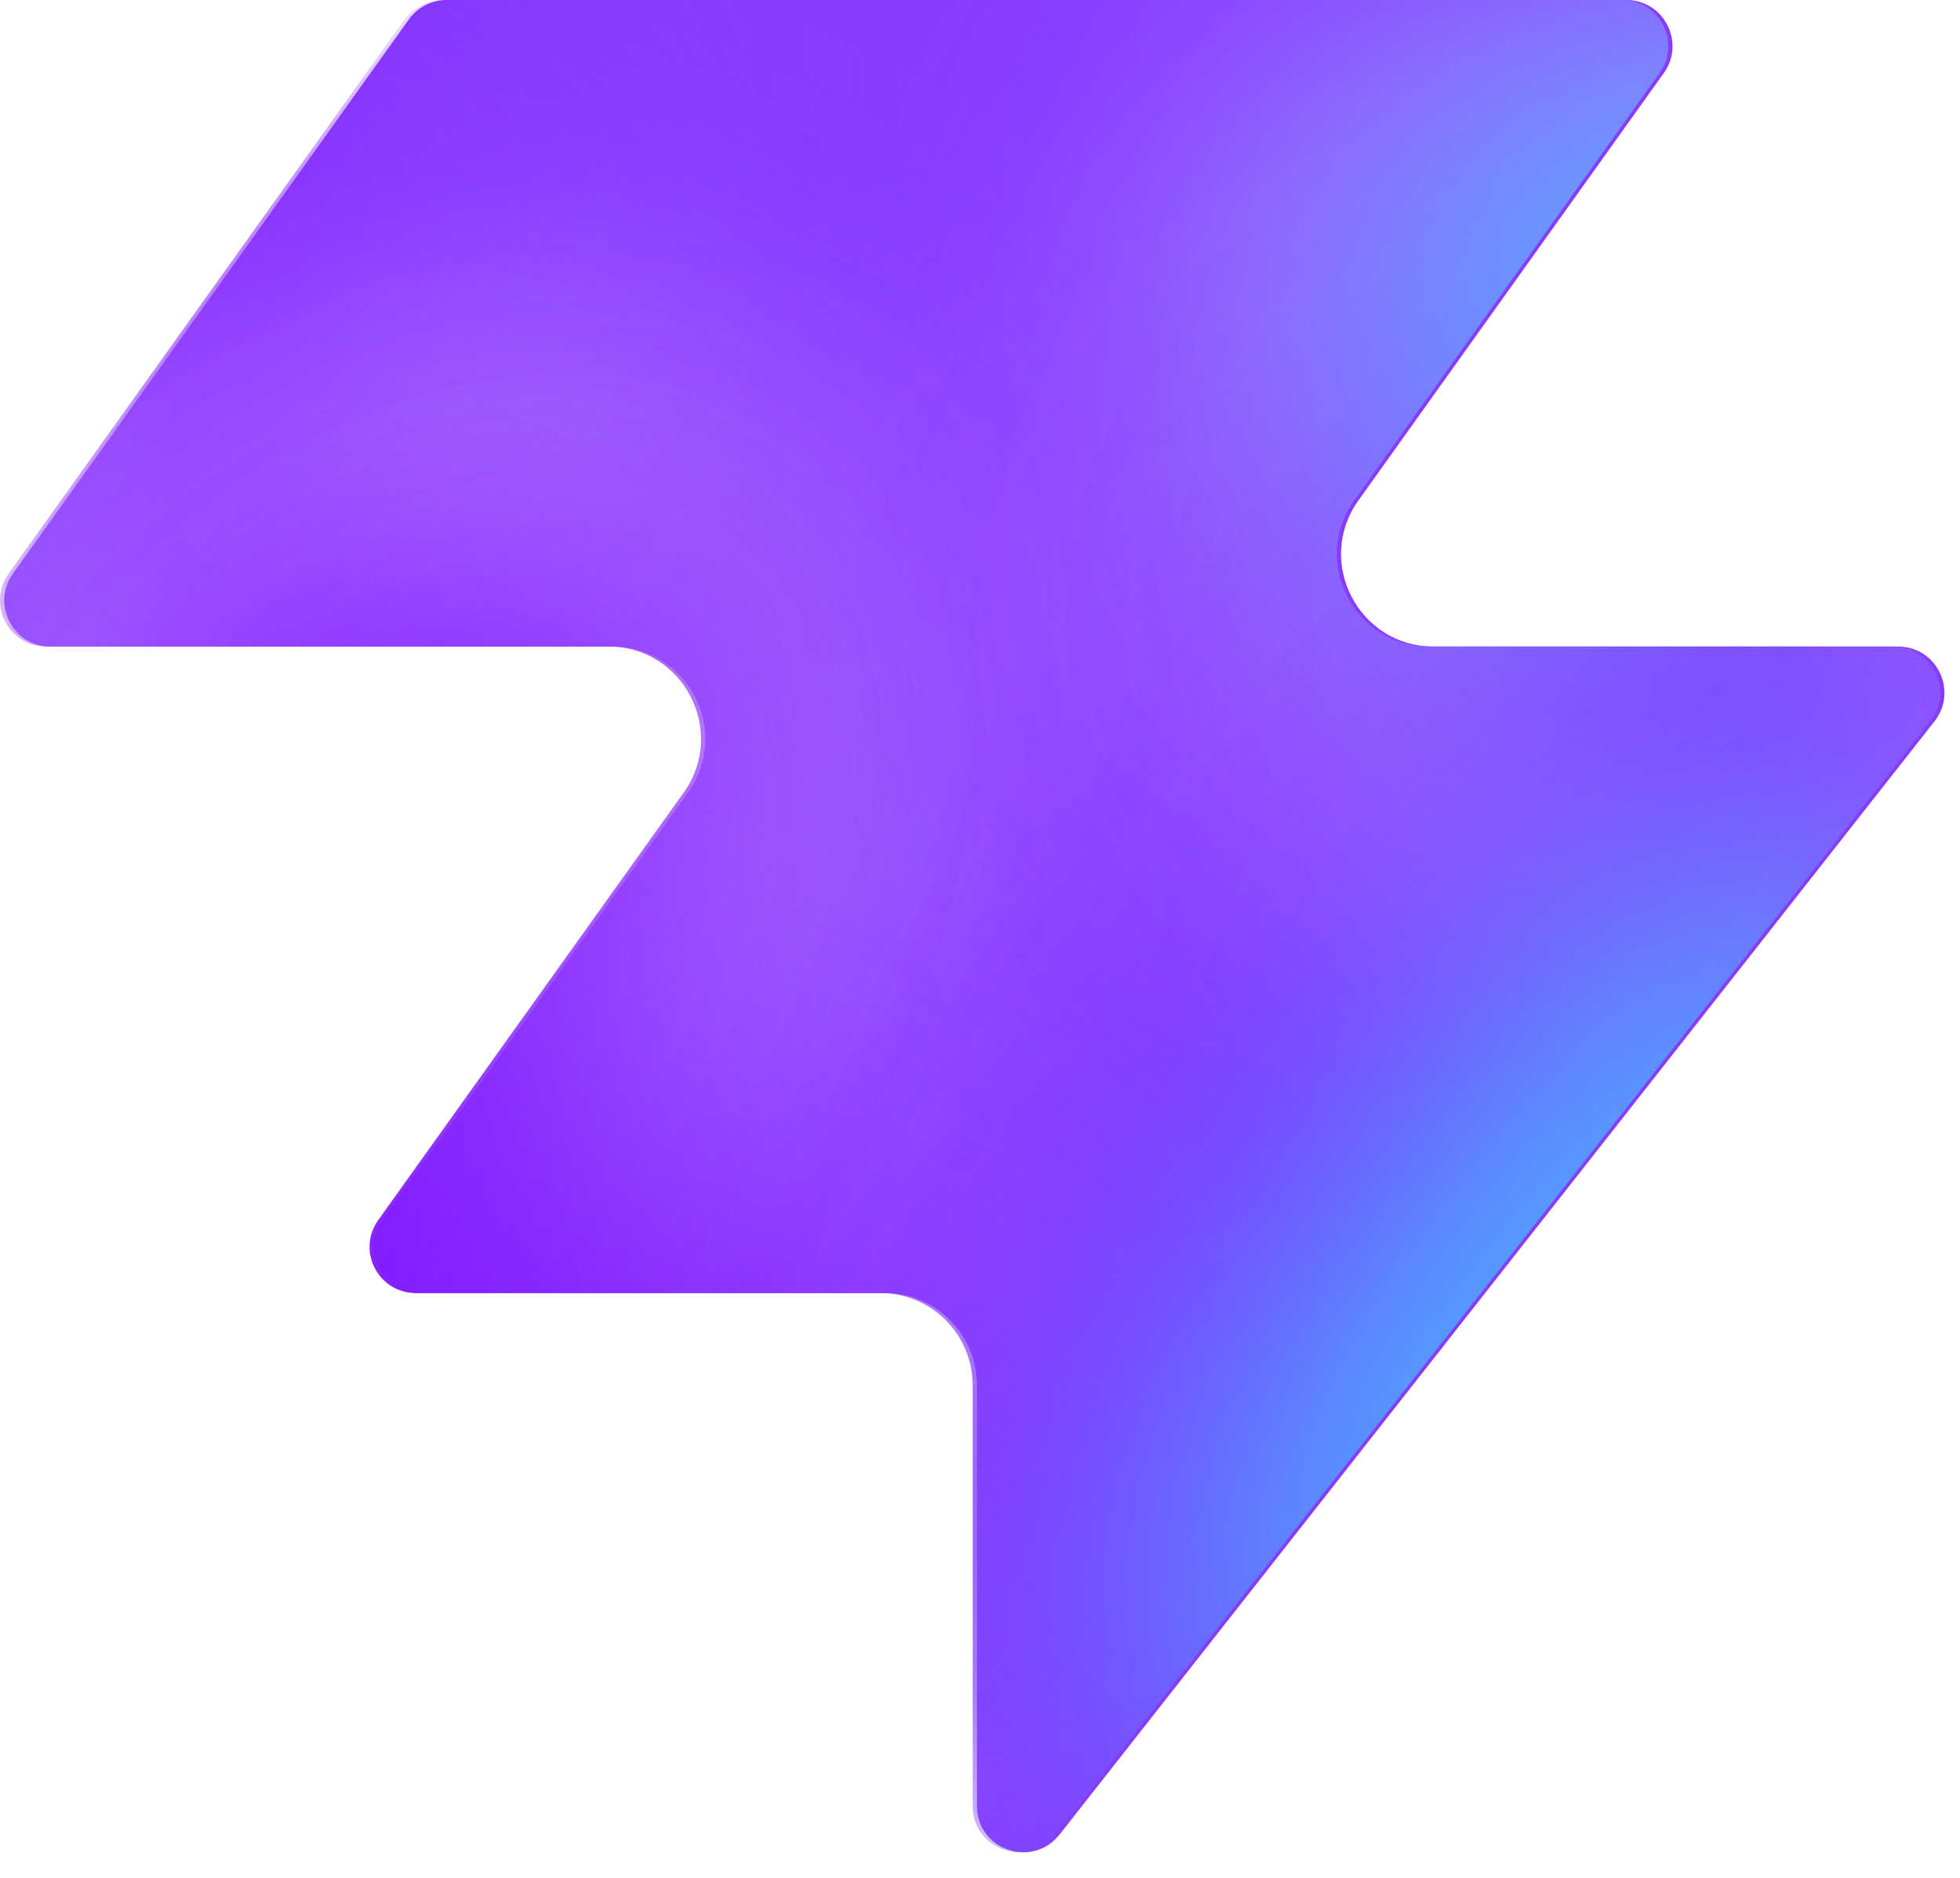
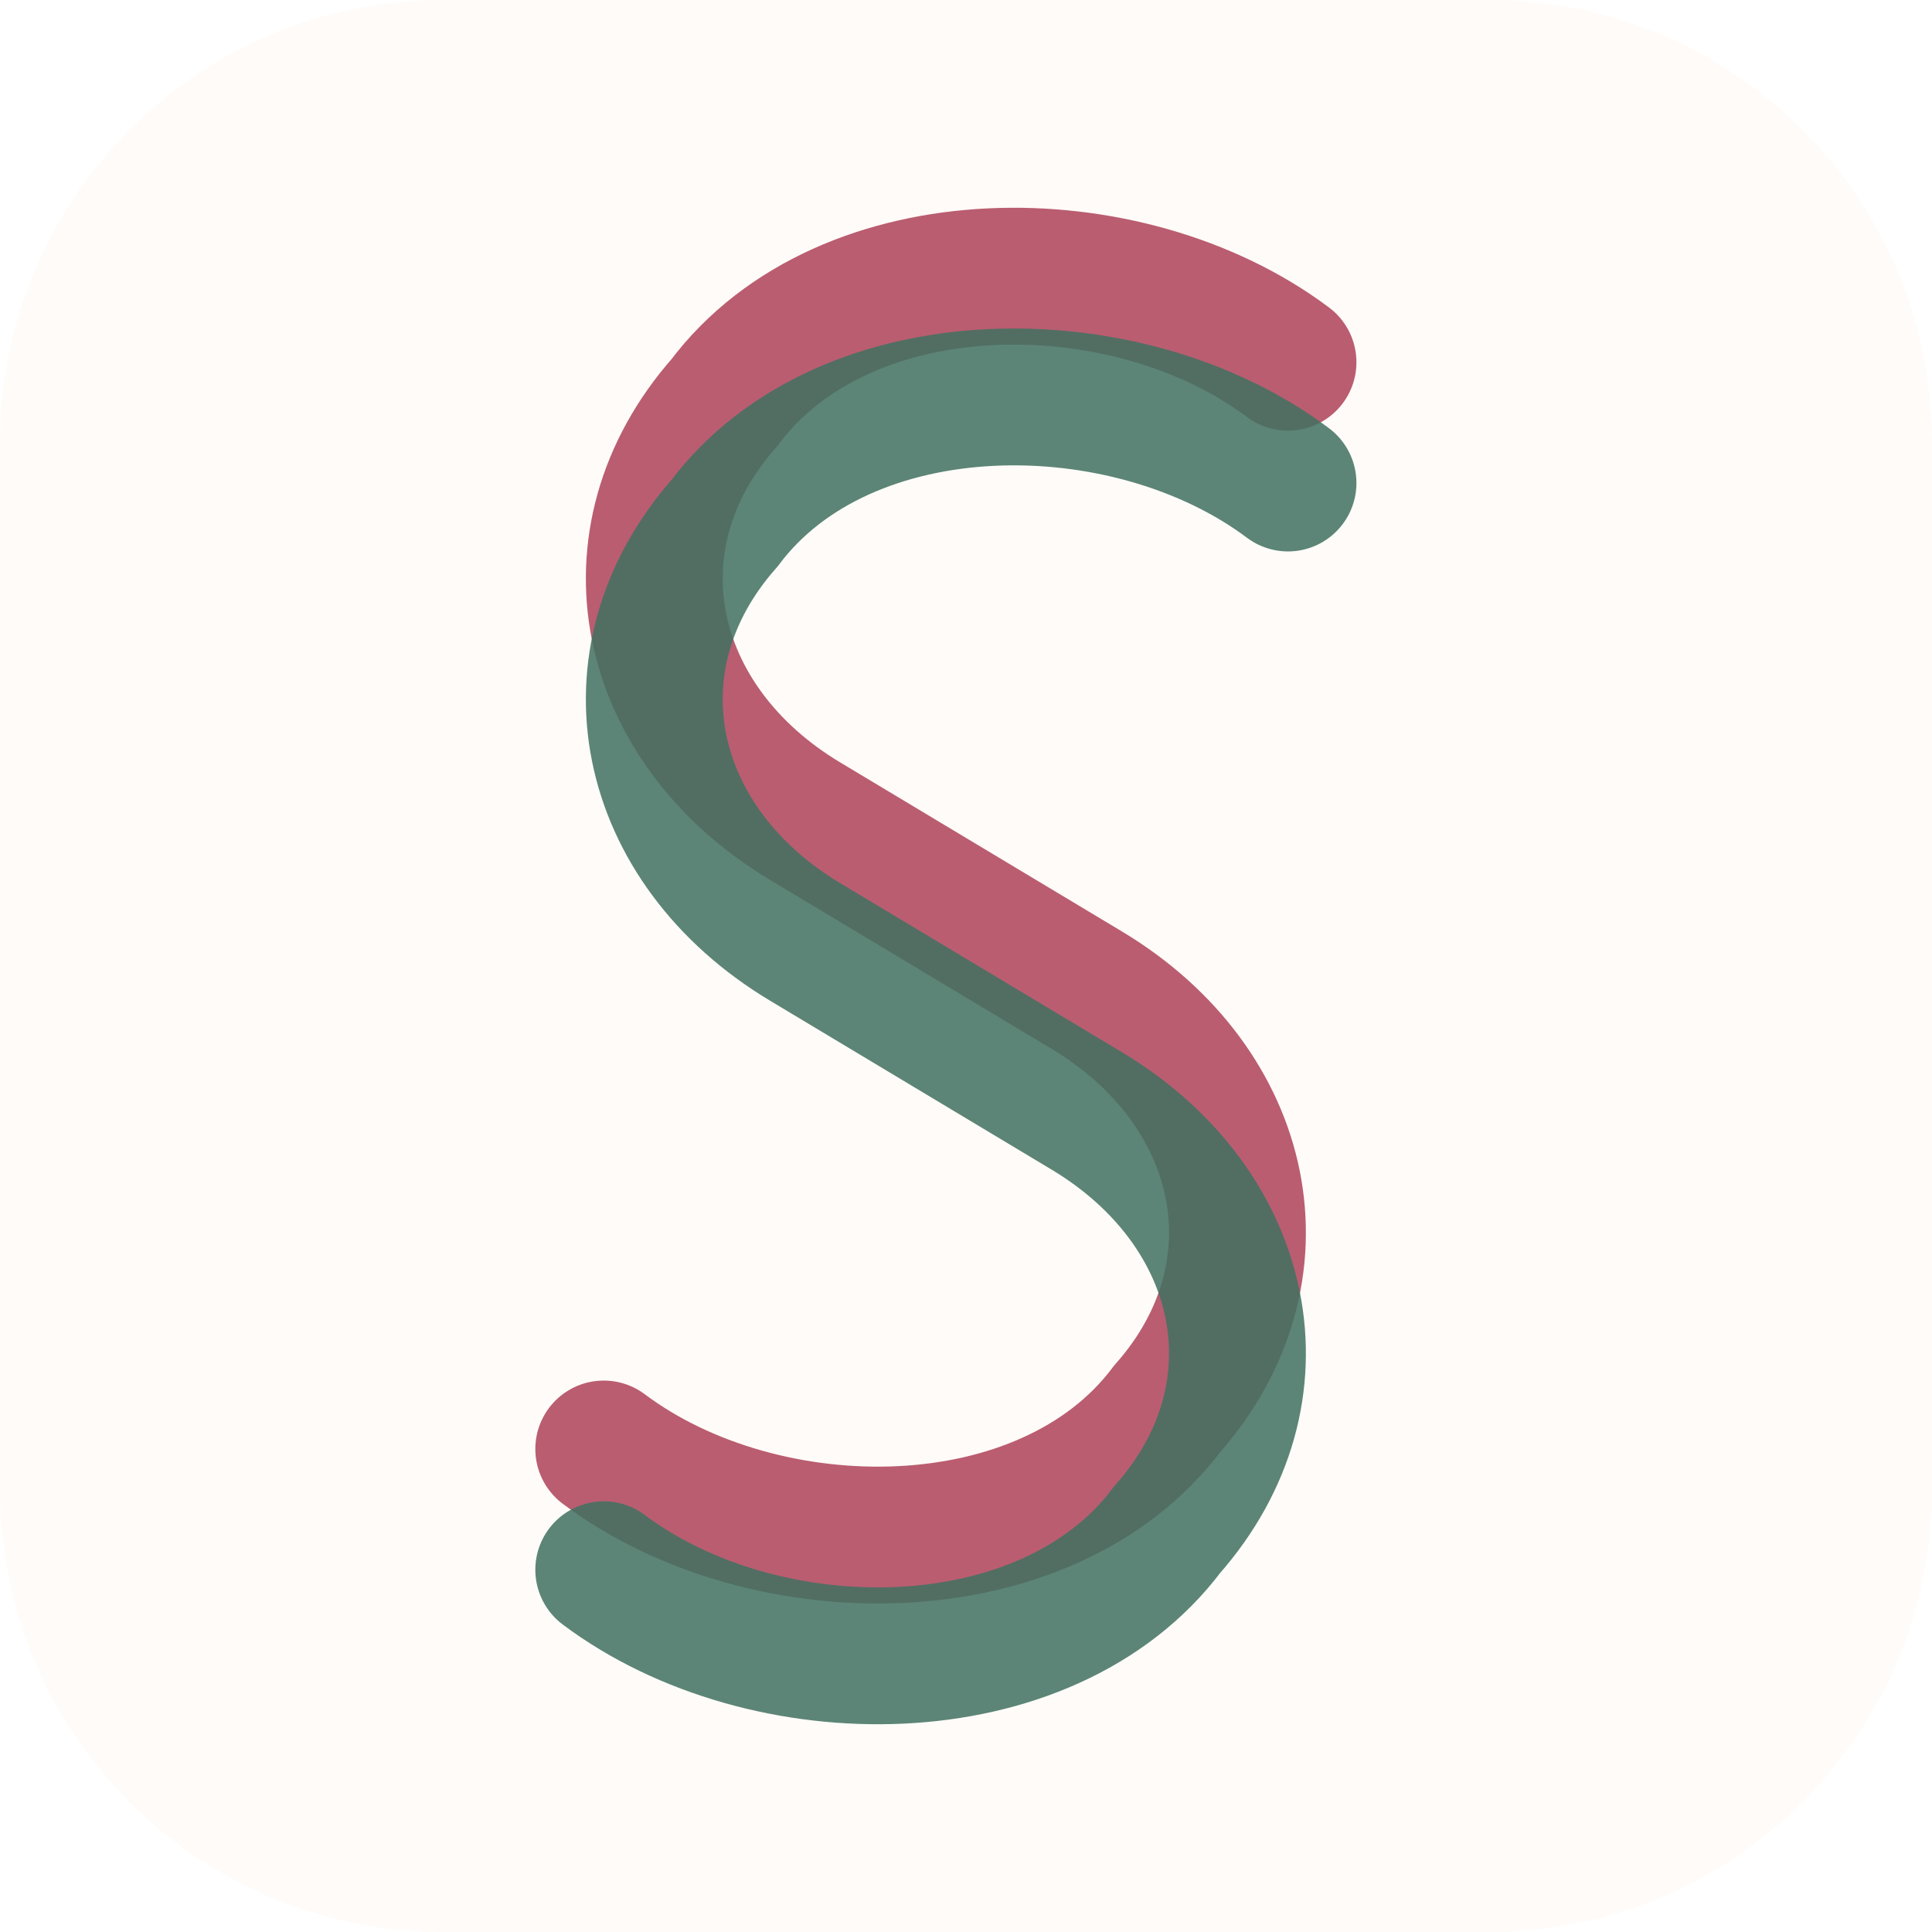
- <svg xmlns="http://www.w3.org/2000/svg" width="48" height="46" fill="none" viewBox="0 0 48 46">
-   <path fill="#863bff" d="M25.946 44.938c-.664.845-2.021.375-2.021-.698V33.937a2.26 2.26 0 0 0-2.262-2.262H10.287c-.92 0-1.456-1.04-.92-1.788l7.48-10.471c1.07-1.497 0-3.578-1.842-3.578H1.237c-.92 0-1.456-1.04-.92-1.788L10.013.474c.214-.297.556-.474.92-.474h28.894c.92 0 1.456 1.04.92 1.788l-7.48 10.471c-1.07 1.498 0 3.579 1.842 3.579h11.377c.943 0 1.473 1.088.89 1.83L25.947 44.94z" style="fill:#863bff;fill:color(display-p3 .525 .23 1);fill-opacity:1" />
-   <mask id="a" width="48" height="46" x="0" y="0" maskUnits="userSpaceOnUse" style="mask-type:alpha">
-     <path fill="#000" d="M25.842 44.938c-.664.844-2.021.375-2.021-.698V33.937a2.26 2.26 0 0 0-2.262-2.262H10.183c-.92 0-1.456-1.04-.92-1.788l7.48-10.471c1.07-1.498 0-3.579-1.842-3.579H1.133c-.92 0-1.456-1.04-.92-1.787L9.91.473c.214-.297.556-.474.92-.474h28.894c.92 0 1.456 1.04.92 1.788l-7.48 10.471c-1.07 1.498 0 3.578 1.842 3.578h11.377c.943 0 1.473 1.088.89 1.832L25.843 44.94z" style="fill:#000;fill-opacity:1" />
-   </mask>
-   <g mask="url(#a)">
-     <g filter="url(#b)">
-       <ellipse cx="5.508" cy="14.704" fill="#ede6ff" rx="5.508" ry="14.704" style="fill:#ede6ff;fill:color(display-p3 .927 .903 1);fill-opacity:1" transform="matrix(.00324 1 1 -.00324 -4.47 31.516)" />
-     </g>
-     <g filter="url(#c)">
-       <ellipse cx="10.399" cy="29.851" fill="#ede6ff" rx="10.399" ry="29.851" style="fill:#ede6ff;fill:color(display-p3 .927 .903 1);fill-opacity:1" transform="matrix(.00324 1 1 -.00324 -39.328 7.883)" />
-     </g>
-     <g filter="url(#d)">
-       <ellipse cx="5.508" cy="30.487" fill="#7e14ff" rx="5.508" ry="30.487" style="fill:#7e14ff;fill:color(display-p3 .492 .077 1);fill-opacity:1" transform="rotate(89.814 -25.913 -14.639)scale(1 -1)" />
-     </g>
-     <g filter="url(#e)">
-       <ellipse cx="5.508" cy="30.599" fill="#7e14ff" rx="5.508" ry="30.599" style="fill:#7e14ff;fill:color(display-p3 .492 .077 1);fill-opacity:1" transform="rotate(89.814 -32.644 -3.334)scale(1 -1)" />
-     </g>
-     <g filter="url(#f)">
-       <ellipse cx="5.508" cy="30.599" fill="#7e14ff" rx="5.508" ry="30.599" style="fill:#7e14ff;fill:color(display-p3 .492 .077 1);fill-opacity:1" transform="matrix(.00324 1 1 -.00324 -34.34 30.47)" />
-     </g>
-     <g filter="url(#g)">
-       <ellipse cx="14.072" cy="22.078" fill="#ede6ff" rx="14.072" ry="22.078" style="fill:#ede6ff;fill:color(display-p3 .927 .903 1);fill-opacity:1" transform="rotate(93.35 24.506 48.493)scale(-1 1)" />
-     </g>
-     <g filter="url(#h)">
-       <ellipse cx="3.47" cy="21.501" fill="#7e14ff" rx="3.47" ry="21.501" style="fill:#7e14ff;fill:color(display-p3 .492 .077 1);fill-opacity:1" transform="rotate(89.009 28.708 47.59)scale(-1 1)" />
-     </g>
-     <g filter="url(#i)">
-       <ellipse cx="3.47" cy="21.501" fill="#7e14ff" rx="3.47" ry="21.501" style="fill:#7e14ff;fill:color(display-p3 .492 .077 1);fill-opacity:1" transform="rotate(89.009 28.708 47.59)scale(-1 1)" />
-     </g>
-     <g filter="url(#j)">
-       <ellipse cx=".387" cy="8.972" fill="#7e14ff" rx="4.407" ry="29.108" style="fill:#7e14ff;fill:color(display-p3 .492 .077 1);fill-opacity:1" transform="rotate(39.51 .387 8.972)" />
-     </g>
-     <g filter="url(#k)">
-       <ellipse cx="47.523" cy="-6.092" fill="#7e14ff" rx="4.407" ry="29.108" style="fill:#7e14ff;fill:color(display-p3 .492 .077 1);fill-opacity:1" transform="rotate(37.892 47.523 -6.092)" />
-     </g>
-     <g filter="url(#l)">
-       <ellipse cx="41.412" cy="6.333" fill="#47bfff" rx="5.971" ry="9.665" style="fill:#47bfff;fill:color(display-p3 .28 .748 1);fill-opacity:1" transform="rotate(37.892 41.412 6.333)" />
-     </g>
-     <g filter="url(#m)">
-       <ellipse cx="-1.879" cy="38.332" fill="#7e14ff" rx="4.407" ry="29.108" style="fill:#7e14ff;fill:color(display-p3 .492 .077 1);fill-opacity:1" transform="rotate(37.892 -1.88 38.332)" />
-     </g>
-     <g filter="url(#n)">
-       <ellipse cx="-1.879" cy="38.332" fill="#7e14ff" rx="4.407" ry="29.108" style="fill:#7e14ff;fill:color(display-p3 .492 .077 1);fill-opacity:1" transform="rotate(37.892 -1.88 38.332)" />
-     </g>
-     <g filter="url(#o)">
-       <ellipse cx="35.651" cy="29.907" fill="#7e14ff" rx="4.407" ry="29.108" style="fill:#7e14ff;fill:color(display-p3 .492 .077 1);fill-opacity:1" transform="rotate(37.892 35.651 29.907)" />
-     </g>
-     <g filter="url(#p)">
-       <ellipse cx="38.418" cy="32.4" fill="#47bfff" rx="5.971" ry="15.297" style="fill:#47bfff;fill:color(display-p3 .28 .748 1);fill-opacity:1" transform="rotate(37.892 38.418 32.4)" />
-     </g>
+ <svg xmlns="http://www.w3.org/2000/svg" viewBox="0 0 48 48" fill="none">
+   <rect width="48" height="48" rx="11" fill="#FFFBF8" />
+   <g transform="translate(4 2) scale(1)">
+     <path d="M28 7c-4-3-11-3-14 1-3 3.4-2 8 2 10.4l7 4.2c4 2.4 5 7 2 10.4-3 4-10 4-14 1" stroke="#BA5D70" stroke-width="3.4" stroke-linecap="round" />
+     <path d="M11 37c4 3 11 3 14-1 3-3.4 2-8-2-10.4l-7-4.2C12 19 11 14.4 14 11c3-4 10-4 14-1" stroke="#3F7160" stroke-width="3.4" stroke-linecap="round" opacity=".85" />
  </g>
-   <defs>
-     <filter id="b" width="60.045" height="41.654" x="-19.77" y="16.149" color-interpolation-filters="sRGB" filterUnits="userSpaceOnUse">
-       <feFlood flood-opacity="0" result="BackgroundImageFix" />
-       <feBlend in="SourceGraphic" in2="BackgroundImageFix" result="shape" />
-       <feGaussianBlur result="effect1_foregroundBlur_2002_17158" stdDeviation="7.659" />
-     </filter>
-     <filter id="c" width="90.34" height="51.437" x="-54.613" y="-7.533" color-interpolation-filters="sRGB" filterUnits="userSpaceOnUse">
-       <feFlood flood-opacity="0" result="BackgroundImageFix" />
-       <feBlend in="SourceGraphic" in2="BackgroundImageFix" result="shape" />
-       <feGaussianBlur result="effect1_foregroundBlur_2002_17158" stdDeviation="7.659" />
-     </filter>
-     <filter id="d" width="79.355" height="29.4" x="-49.64" y="2.03" color-interpolation-filters="sRGB" filterUnits="userSpaceOnUse">
-       <feFlood flood-opacity="0" result="BackgroundImageFix" />
-       <feBlend in="SourceGraphic" in2="BackgroundImageFix" result="shape" />
-       <feGaussianBlur result="effect1_foregroundBlur_2002_17158" stdDeviation="4.596" />
-     </filter>
-     <filter id="e" width="79.579" height="29.4" x="-45.045" y="20.029" color-interpolation-filters="sRGB" filterUnits="userSpaceOnUse">
-       <feFlood flood-opacity="0" result="BackgroundImageFix" />
-       <feBlend in="SourceGraphic" in2="BackgroundImageFix" result="shape" />
-       <feGaussianBlur result="effect1_foregroundBlur_2002_17158" stdDeviation="4.596" />
-     </filter>
-     <filter id="f" width="79.579" height="29.4" x="-43.513" y="21.178" color-interpolation-filters="sRGB" filterUnits="userSpaceOnUse">
-       <feFlood flood-opacity="0" result="BackgroundImageFix" />
-       <feBlend in="SourceGraphic" in2="BackgroundImageFix" result="shape" />
-       <feGaussianBlur result="effect1_foregroundBlur_2002_17158" stdDeviation="4.596" />
-     </filter>
-     <filter id="g" width="74.749" height="58.852" x="15.756" y="-17.901" color-interpolation-filters="sRGB" filterUnits="userSpaceOnUse">
-       <feFlood flood-opacity="0" result="BackgroundImageFix" />
-       <feBlend in="SourceGraphic" in2="BackgroundImageFix" result="shape" />
-       <feGaussianBlur result="effect1_foregroundBlur_2002_17158" stdDeviation="7.659" />
-     </filter>
-     <filter id="h" width="61.377" height="25.362" x="23.548" y="2.284" color-interpolation-filters="sRGB" filterUnits="userSpaceOnUse">
-       <feFlood flood-opacity="0" result="BackgroundImageFix" />
-       <feBlend in="SourceGraphic" in2="BackgroundImageFix" result="shape" />
-       <feGaussianBlur result="effect1_foregroundBlur_2002_17158" stdDeviation="4.596" />
-     </filter>
-     <filter id="i" width="61.377" height="25.362" x="23.548" y="2.284" color-interpolation-filters="sRGB" filterUnits="userSpaceOnUse">
-       <feFlood flood-opacity="0" result="BackgroundImageFix" />
-       <feBlend in="SourceGraphic" in2="BackgroundImageFix" result="shape" />
-       <feGaussianBlur result="effect1_foregroundBlur_2002_17158" stdDeviation="4.596" />
-     </filter>
-     <filter id="j" width="56.045" height="63.649" x="-27.636" y="-22.853" color-interpolation-filters="sRGB" filterUnits="userSpaceOnUse">
-       <feFlood flood-opacity="0" result="BackgroundImageFix" />
-       <feBlend in="SourceGraphic" in2="BackgroundImageFix" result="shape" />
-       <feGaussianBlur result="effect1_foregroundBlur_2002_17158" stdDeviation="4.596" />
-     </filter>
-     <filter id="k" width="54.814" height="64.646" x="20.116" y="-38.415" color-interpolation-filters="sRGB" filterUnits="userSpaceOnUse">
-       <feFlood flood-opacity="0" result="BackgroundImageFix" />
-       <feBlend in="SourceGraphic" in2="BackgroundImageFix" result="shape" />
-       <feGaussianBlur result="effect1_foregroundBlur_2002_17158" stdDeviation="4.596" />
-     </filter>
-     <filter id="l" width="33.541" height="35.313" x="24.641" y="-11.323" color-interpolation-filters="sRGB" filterUnits="userSpaceOnUse">
-       <feFlood flood-opacity="0" result="BackgroundImageFix" />
-       <feBlend in="SourceGraphic" in2="BackgroundImageFix" result="shape" />
-       <feGaussianBlur result="effect1_foregroundBlur_2002_17158" stdDeviation="4.596" />
-     </filter>
-     <filter id="m" width="54.814" height="64.646" x="-29.286" y="6.009" color-interpolation-filters="sRGB" filterUnits="userSpaceOnUse">
-       <feFlood flood-opacity="0" result="BackgroundImageFix" />
-       <feBlend in="SourceGraphic" in2="BackgroundImageFix" result="shape" />
-       <feGaussianBlur result="effect1_foregroundBlur_2002_17158" stdDeviation="4.596" />
-     </filter>
-     <filter id="n" width="54.814" height="64.646" x="-29.286" y="6.009" color-interpolation-filters="sRGB" filterUnits="userSpaceOnUse">
-       <feFlood flood-opacity="0" result="BackgroundImageFix" />
-       <feBlend in="SourceGraphic" in2="BackgroundImageFix" result="shape" />
-       <feGaussianBlur result="effect1_foregroundBlur_2002_17158" stdDeviation="4.596" />
-     </filter>
-     <filter id="o" width="54.814" height="64.646" x="8.244" y="-2.416" color-interpolation-filters="sRGB" filterUnits="userSpaceOnUse">
-       <feFlood flood-opacity="0" result="BackgroundImageFix" />
-       <feBlend in="SourceGraphic" in2="BackgroundImageFix" result="shape" />
-       <feGaussianBlur result="effect1_foregroundBlur_2002_17158" stdDeviation="4.596" />
-     </filter>
-     <filter id="p" width="39.409" height="43.623" x="18.713" y="10.588" color-interpolation-filters="sRGB" filterUnits="userSpaceOnUse">
-       <feFlood flood-opacity="0" result="BackgroundImageFix" />
-       <feBlend in="SourceGraphic" in2="BackgroundImageFix" result="shape" />
-       <feGaussianBlur result="effect1_foregroundBlur_2002_17158" stdDeviation="4.596" />
-     </filter>
-   </defs>
</svg>
